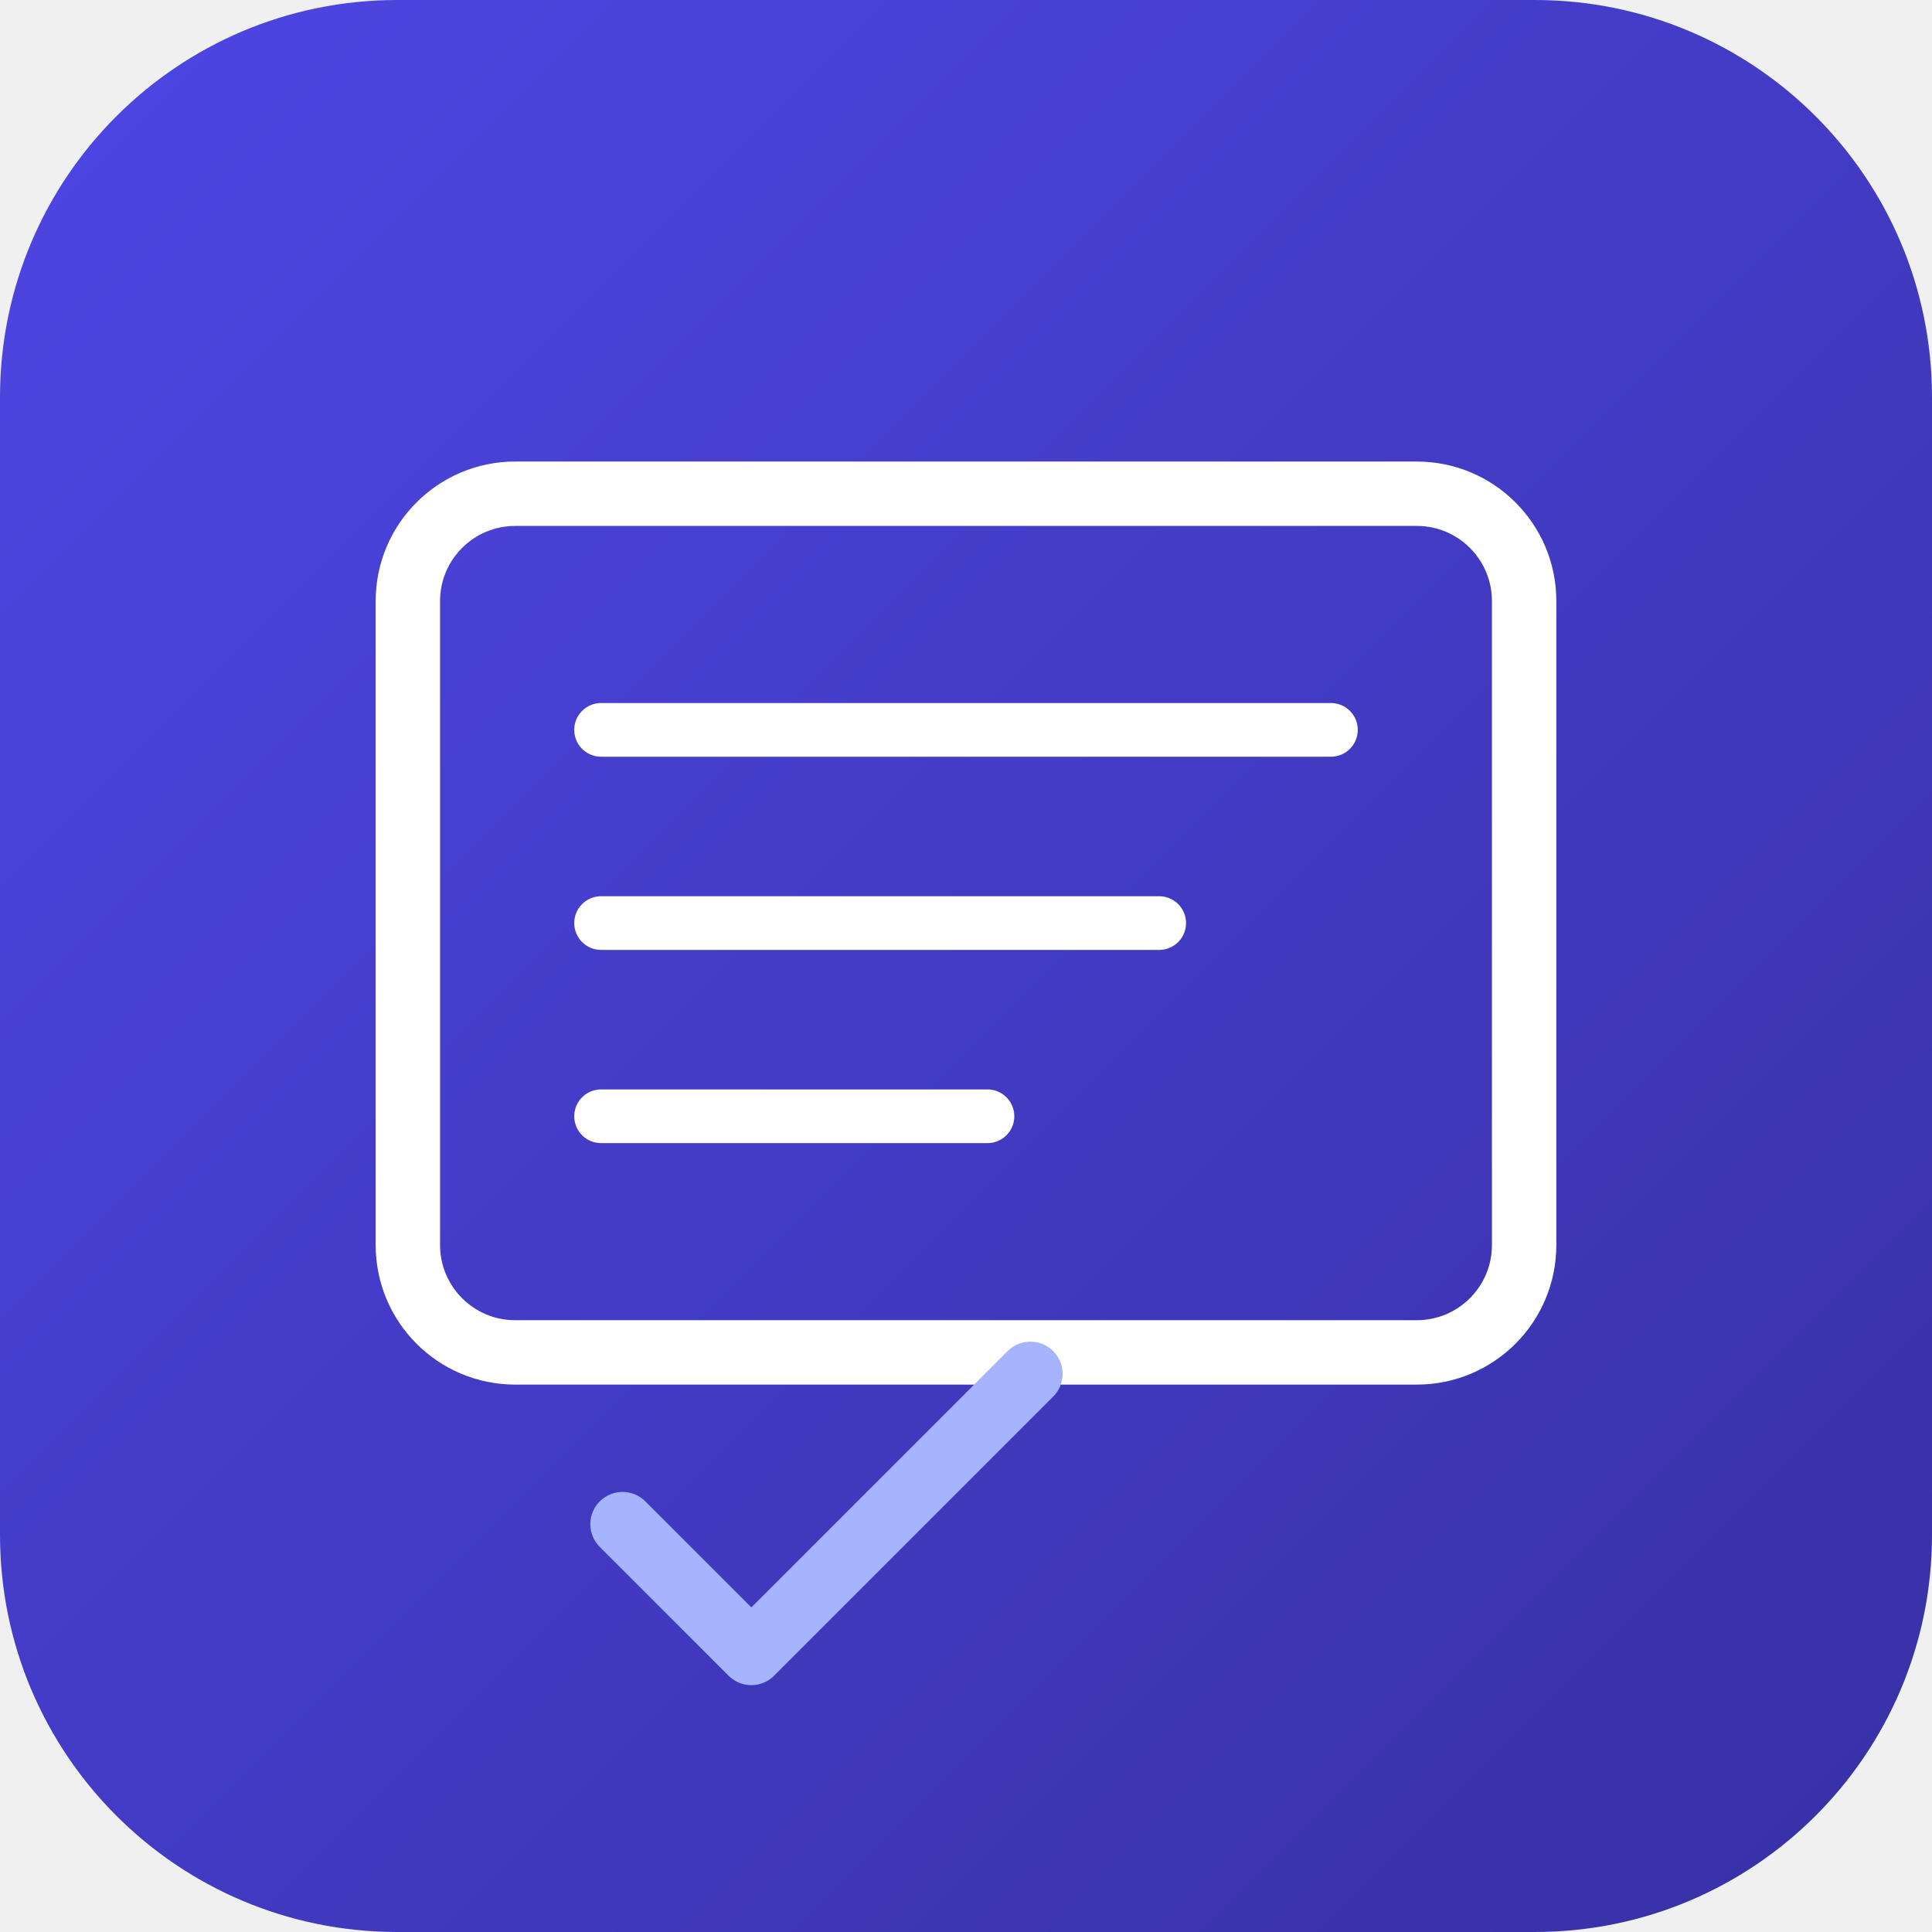
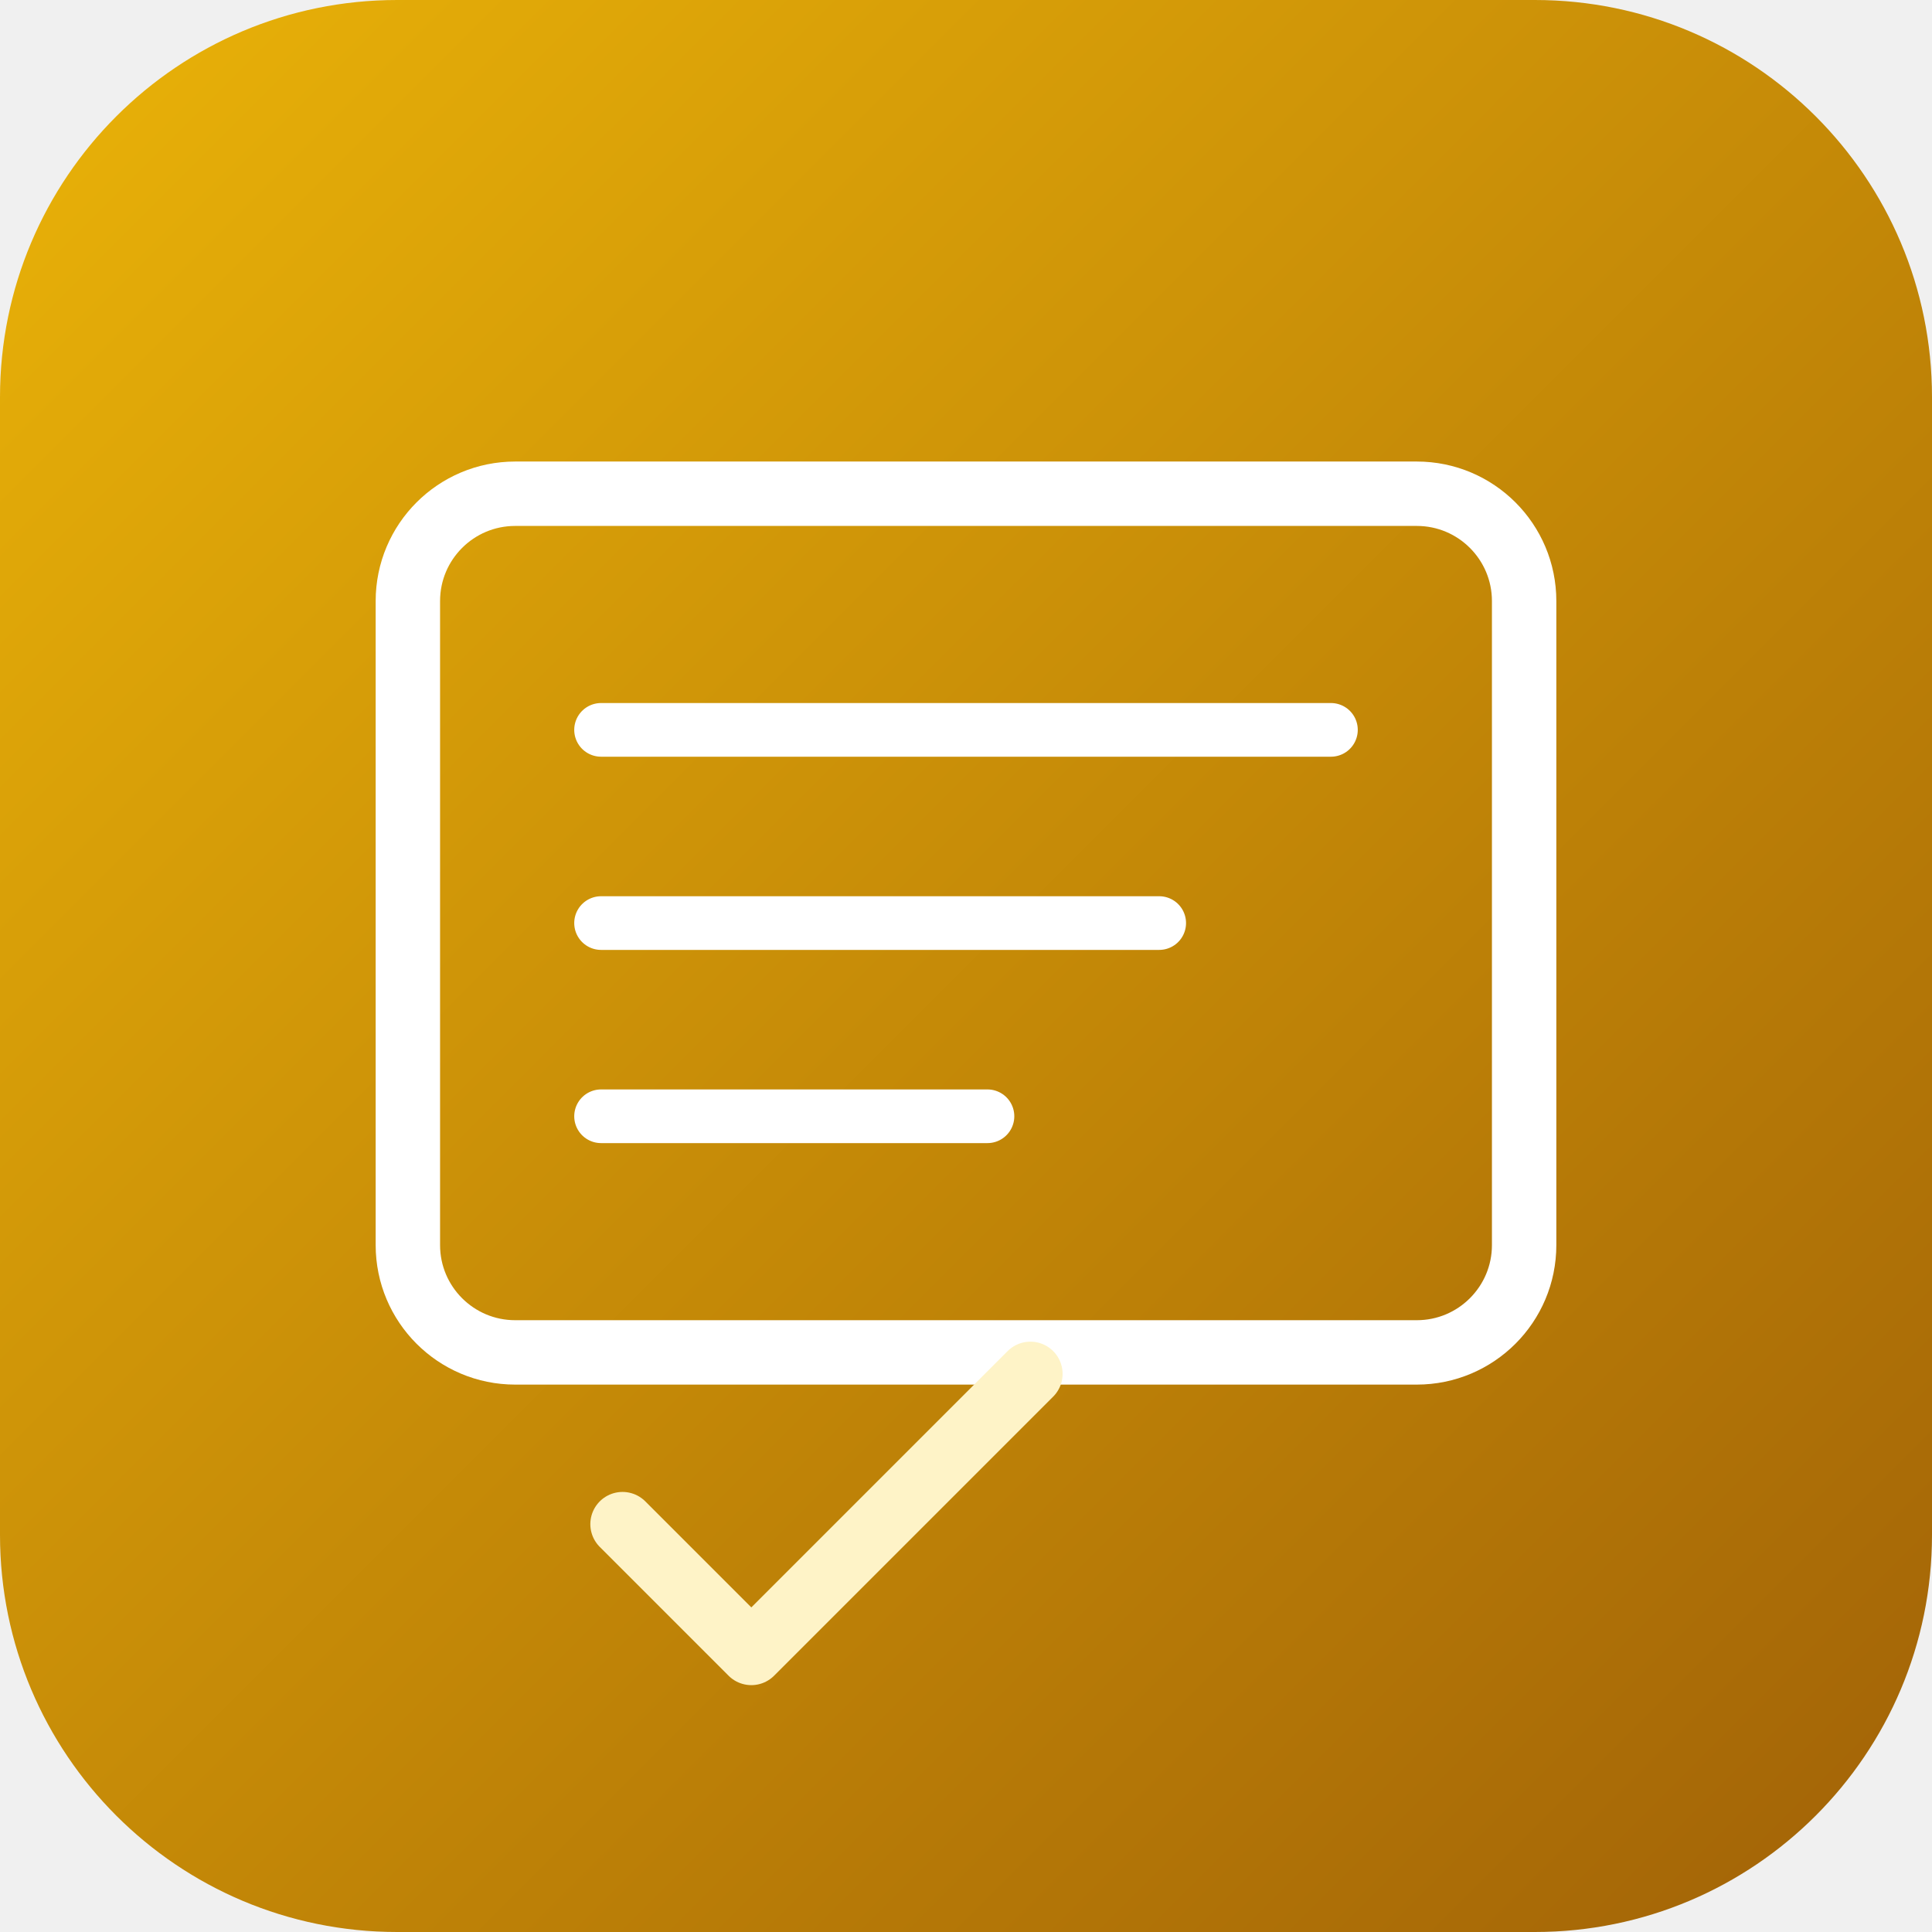
<svg xmlns="http://www.w3.org/2000/svg" width="180" height="180" viewBox="0 0 180 180" fill="none">
  <defs>
    <linearGradient id="bg" x1="0" y1="0" x2="180" y2="180" gradientUnits="userSpaceOnUse">
-       <stop offset="0%" stop-color="#4F46E5" />
-       <stop offset="100%" stop-color="#3730A3" />
+       <stop offset="0%" stop-color="#EAB308" />
+       <stop offset="100%" stop-color="#A16207" />
    </linearGradient>
  </defs>
  <rect width="180" height="180" rx="37" fill="url(#bg)" />
  <rect x="38" y="46" width="104" height="80" rx="10" stroke="#FFFFFF" stroke-width="6" fill="none" />
  <line x1="56" y1="68" x2="124" y2="68" stroke="#FFFFFF" stroke-width="5" stroke-linecap="round" />
  <line x1="56" y1="86" x2="108" y2="86" stroke="#FFFFFF" stroke-width="5" stroke-linecap="round" />
  <line x1="56" y1="104" x2="92" y2="104" stroke="#FFFFFF" stroke-width="5" stroke-linecap="round" />
-   <polyline points="58,142 70,154 96,128" stroke="#A5B4FC" stroke-width="6" stroke-linecap="round" stroke-linejoin="round" fill="none" />
+   <polyline points="58,142 70,154 96,128" stroke="#FEF3C7" stroke-width="6" stroke-linecap="round" stroke-linejoin="round" fill="none" />
</svg>
